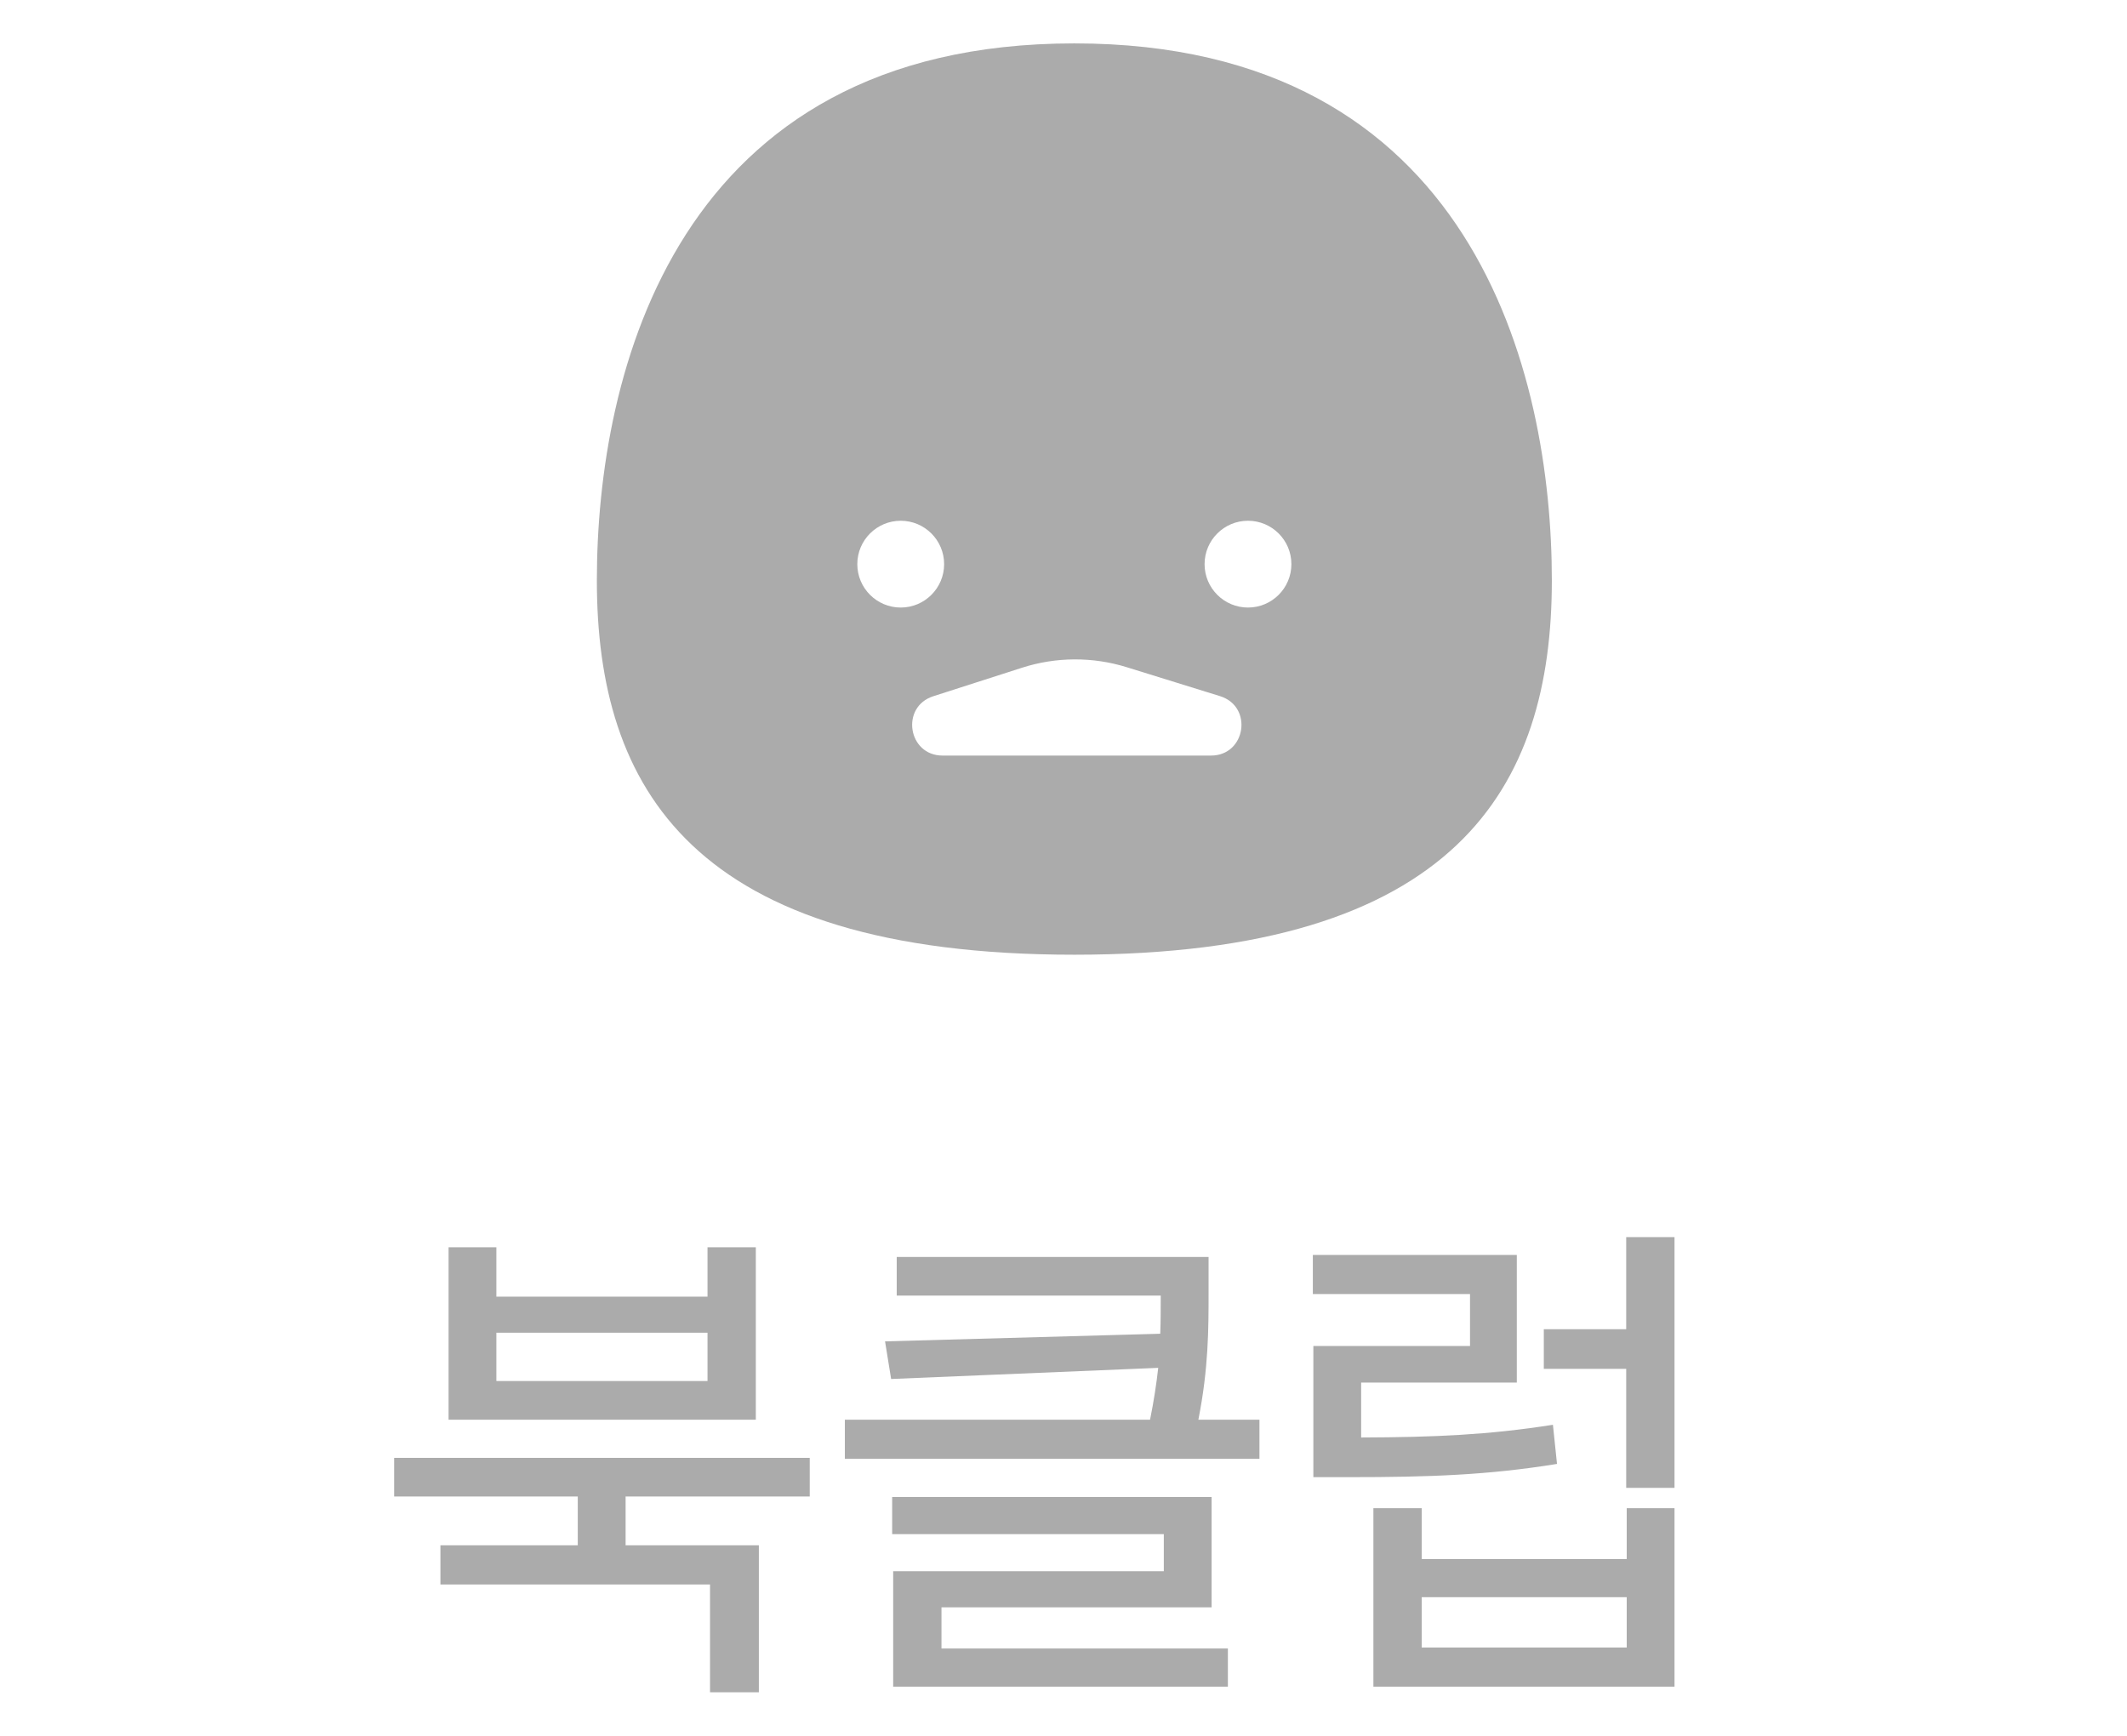
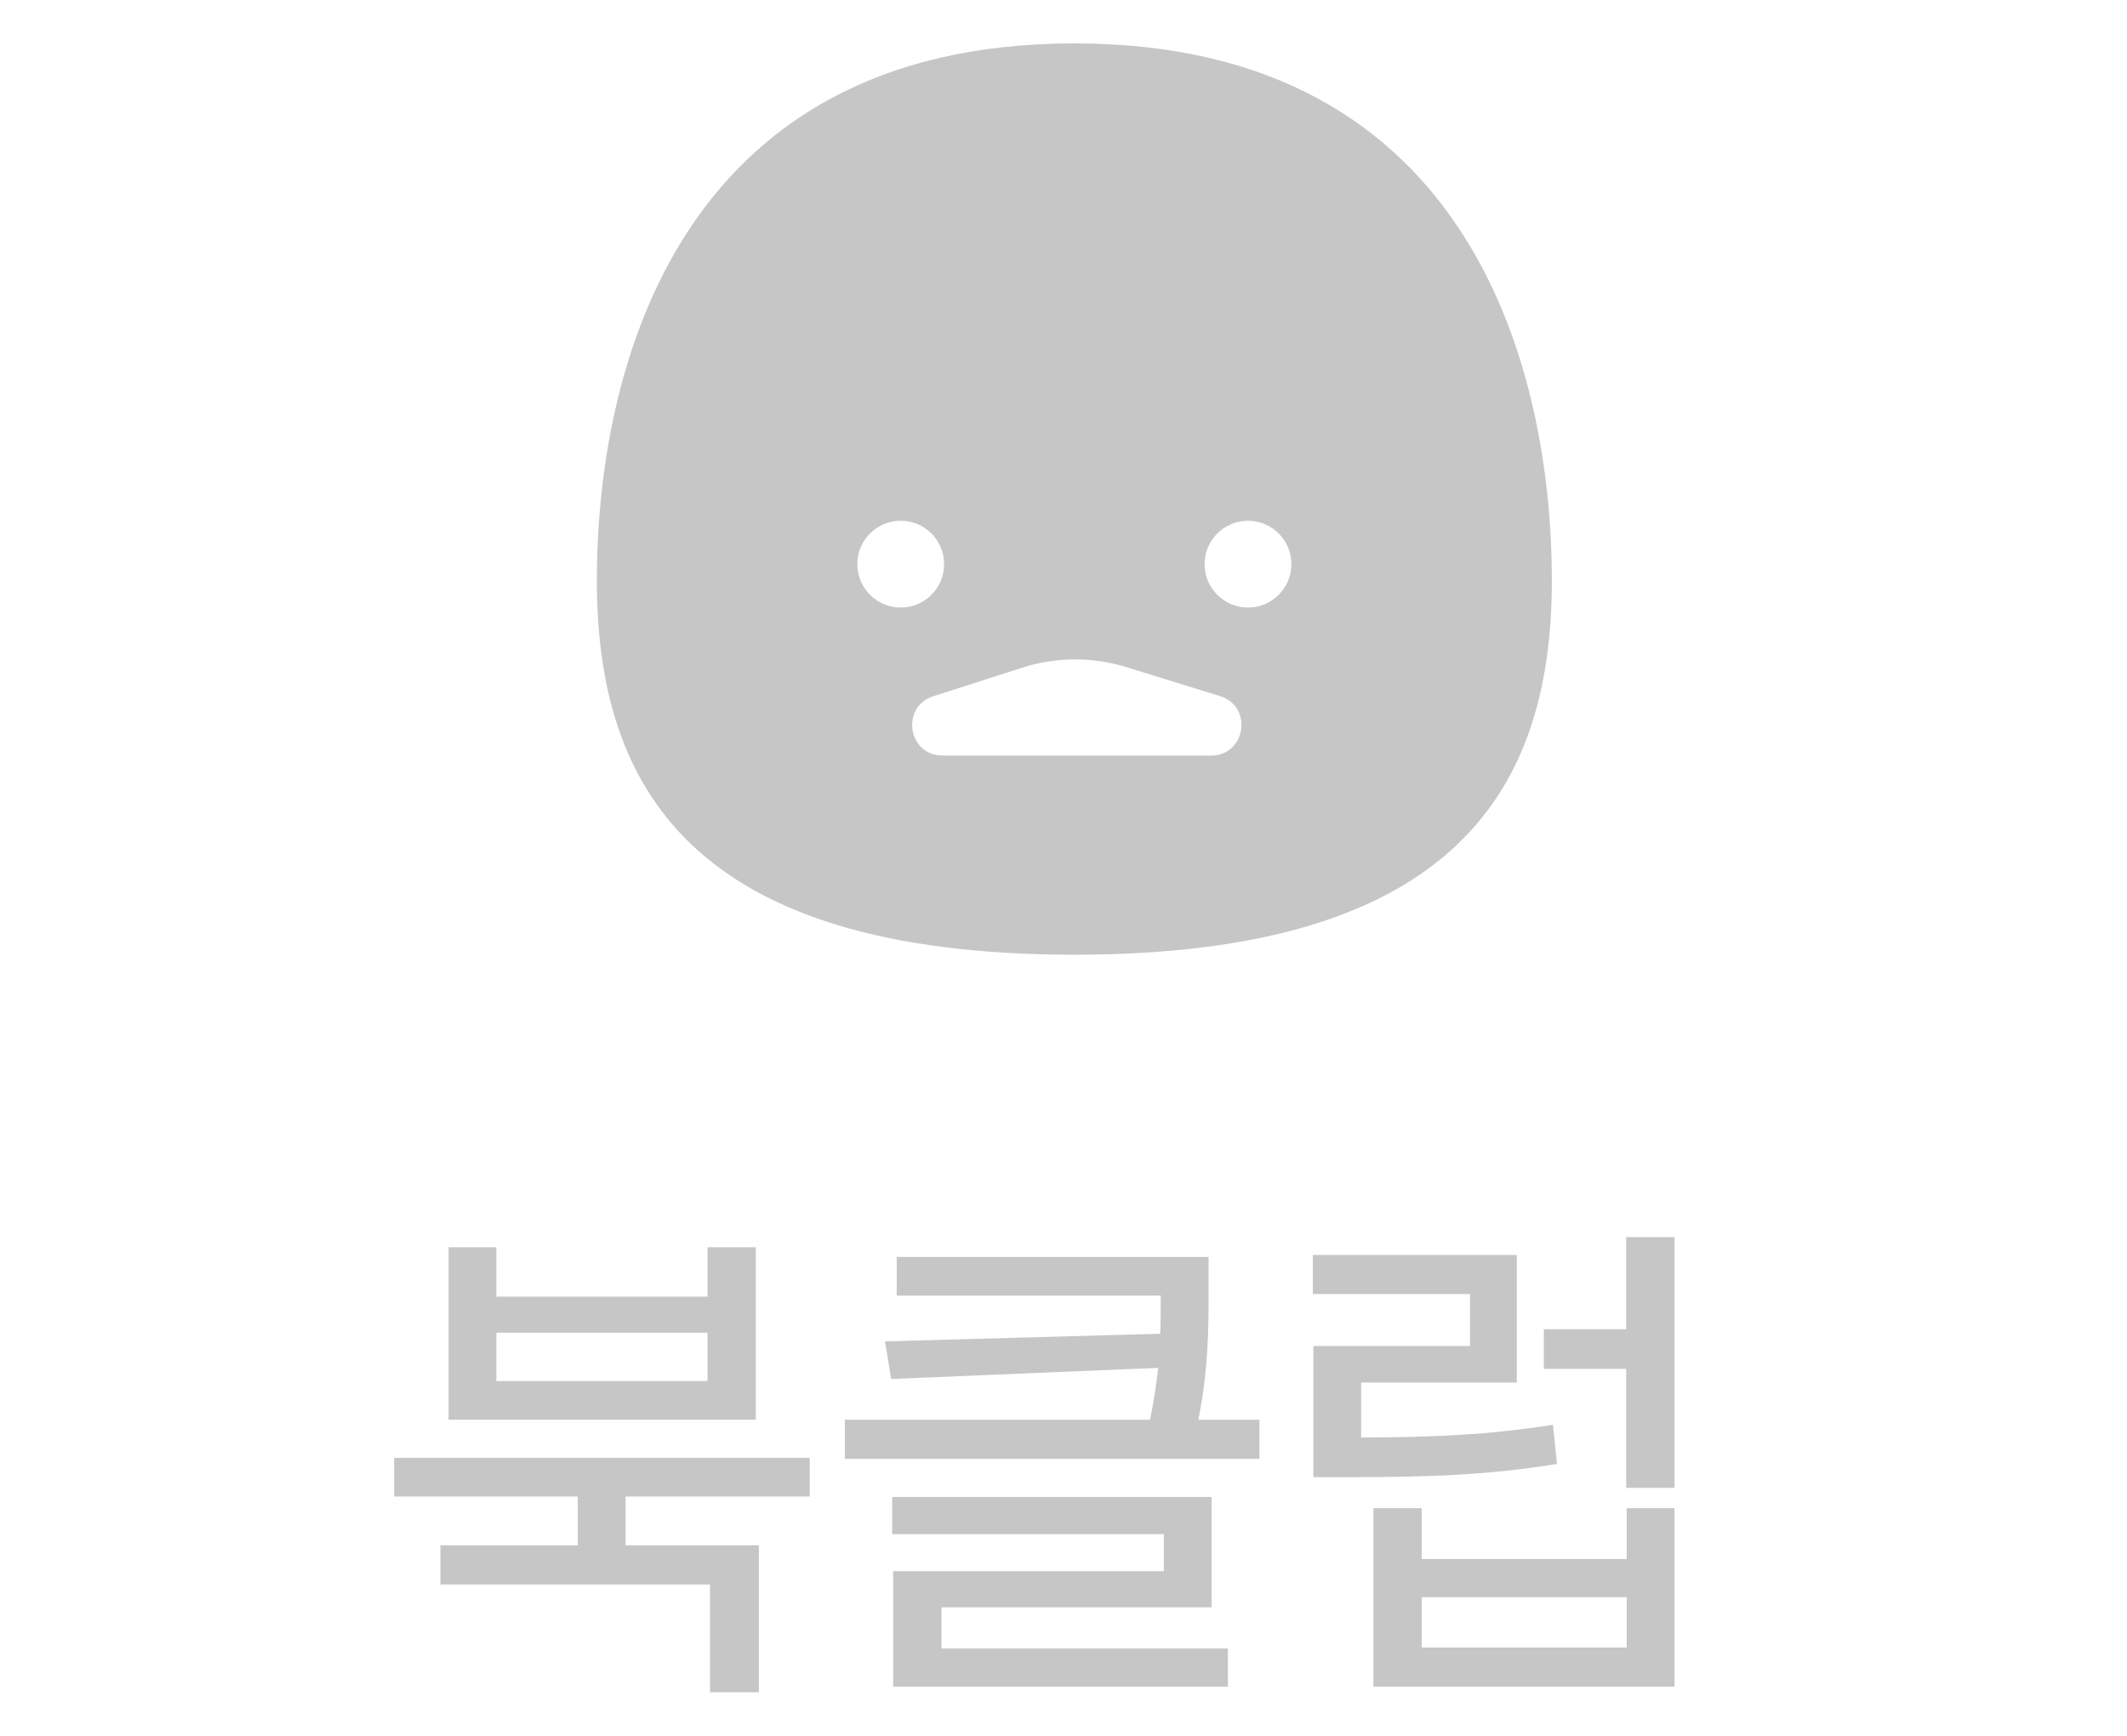
<svg xmlns="http://www.w3.org/2000/svg" width="49" height="40" viewBox="0 0 49 40" fill="none">
-   <path d="M18.654 33.594V34.484H14.412V35.609H17.482V38.996H16.357V36.512H10.146V35.609H13.31V34.484H9.08V33.594H18.654ZM11.435 28.742V29.879H16.299V28.742H17.412V32.715H10.334V28.742H11.435ZM11.435 31.824H16.299V30.711H11.435V31.824ZM27.842 28.965V29.797C27.842 30.611 27.842 31.531 27.607 32.715H29.014V33.617H19.463V32.715H26.494C26.582 32.281 26.641 31.889 26.682 31.52L20.529 31.777L20.389 30.91L26.729 30.734C26.74 30.424 26.74 30.137 26.74 29.855H20.658V28.965H27.842ZM27.912 34.496V37.039H21.689V37.988H28.287V38.867H20.576V36.207H26.811V35.352H20.553V34.496H27.912ZM38.576 28.508V34.285H37.463V31.543H35.565V30.629H37.463V28.508H38.576ZM32.752 34.754V35.926H37.475V34.754H38.576V38.867H31.639V34.754H32.752ZM32.752 37.965H37.475V36.805H32.752V37.965ZM34.943 28.918V31.859H31.357V33.125C33.039 33.119 34.287 33.066 35.775 32.832L35.869 33.734C34.275 33.992 32.928 34.039 31.076 34.039H30.256V31.016H33.865V29.82H30.244V28.918H34.943Z" fill="#ABABAB" />
-   <path fill-rule="evenodd" clip-rule="evenodd" d="M24.75 22C33.567 22 35.75 18.139 35.75 13.375C35.75 8.612 33.946 1 24.75 1C15.554 1 13.75 8.612 13.75 13.375C13.75 18.139 15.933 22 24.75 22ZM25.954 15.374C25.169 15.131 24.327 15.135 23.544 15.387L21.5 16.044C20.739 16.289 20.916 17.411 21.714 17.411H27.899C28.702 17.411 28.873 16.28 28.107 16.042L25.954 15.374ZM21.75 13C21.75 13.552 21.302 14 20.75 14C20.198 14 19.75 13.552 19.75 13C19.75 12.448 20.198 12 20.75 12C21.302 12 21.75 12.448 21.75 13ZM28.75 14C29.302 14 29.75 13.552 29.75 13C29.75 12.448 29.302 12 28.75 12C28.198 12 27.75 12.448 27.75 13C27.75 13.552 28.198 14 28.75 14Z" fill="#ABABAB" />
+   <path d="M18.654 33.594V34.484H14.412V35.609H17.482V38.996H16.357V36.512H10.146V35.609H13.31V34.484H9.08V33.594H18.654ZM11.435 28.742V29.879H16.299V28.742H17.412V32.715H10.334V28.742H11.435ZM11.435 31.824H16.299V30.711H11.435V31.824ZM27.842 28.965V29.797C27.842 30.611 27.842 31.531 27.607 32.715H29.014V33.617H19.463V32.715H26.494C26.582 32.281 26.641 31.889 26.682 31.52L20.529 31.777L20.389 30.91L26.729 30.734C26.74 30.424 26.74 30.137 26.74 29.855H20.658V28.965H27.842ZM27.912 34.496V37.039H21.689V37.988H28.287V38.867H20.576V36.207H26.811V35.352H20.553V34.496H27.912ZM38.576 28.508V34.285H37.463V31.543H35.565V30.629H37.463V28.508H38.576ZM32.752 34.754V35.926H37.475V34.754H38.576V38.867H31.639V34.754H32.752ZM32.752 37.965H37.475V36.805H32.752V37.965ZM34.943 28.918V31.859H31.357V33.125C33.039 33.119 34.287 33.066 35.775 32.832L35.869 33.734C34.275 33.992 32.928 34.039 31.076 34.039H30.256V31.016H33.865V29.82H30.244V28.918H34.943Z" fill="#C6C6C6" />
+   <path fill-rule="evenodd" clip-rule="evenodd" d="M24.75 22C33.567 22 35.75 18.139 35.75 13.375C35.75 8.612 33.946 1 24.75 1C15.554 1 13.75 8.612 13.75 13.375C13.75 18.139 15.933 22 24.75 22ZM25.954 15.374C25.169 15.131 24.327 15.135 23.544 15.387L21.5 16.044C20.739 16.289 20.916 17.411 21.714 17.411H27.899C28.702 17.411 28.873 16.28 28.107 16.042L25.954 15.374ZM21.75 13C21.75 13.552 21.302 14 20.75 14C20.198 14 19.75 13.552 19.75 13C19.75 12.448 20.198 12 20.75 12C21.302 12 21.75 12.448 21.75 13ZM28.75 14C29.302 14 29.75 13.552 29.75 13C29.75 12.448 29.302 12 28.75 12C28.198 12 27.75 12.448 27.75 13C27.75 13.552 28.198 14 28.75 14Z" fill="#C6C6C6" />
</svg>
